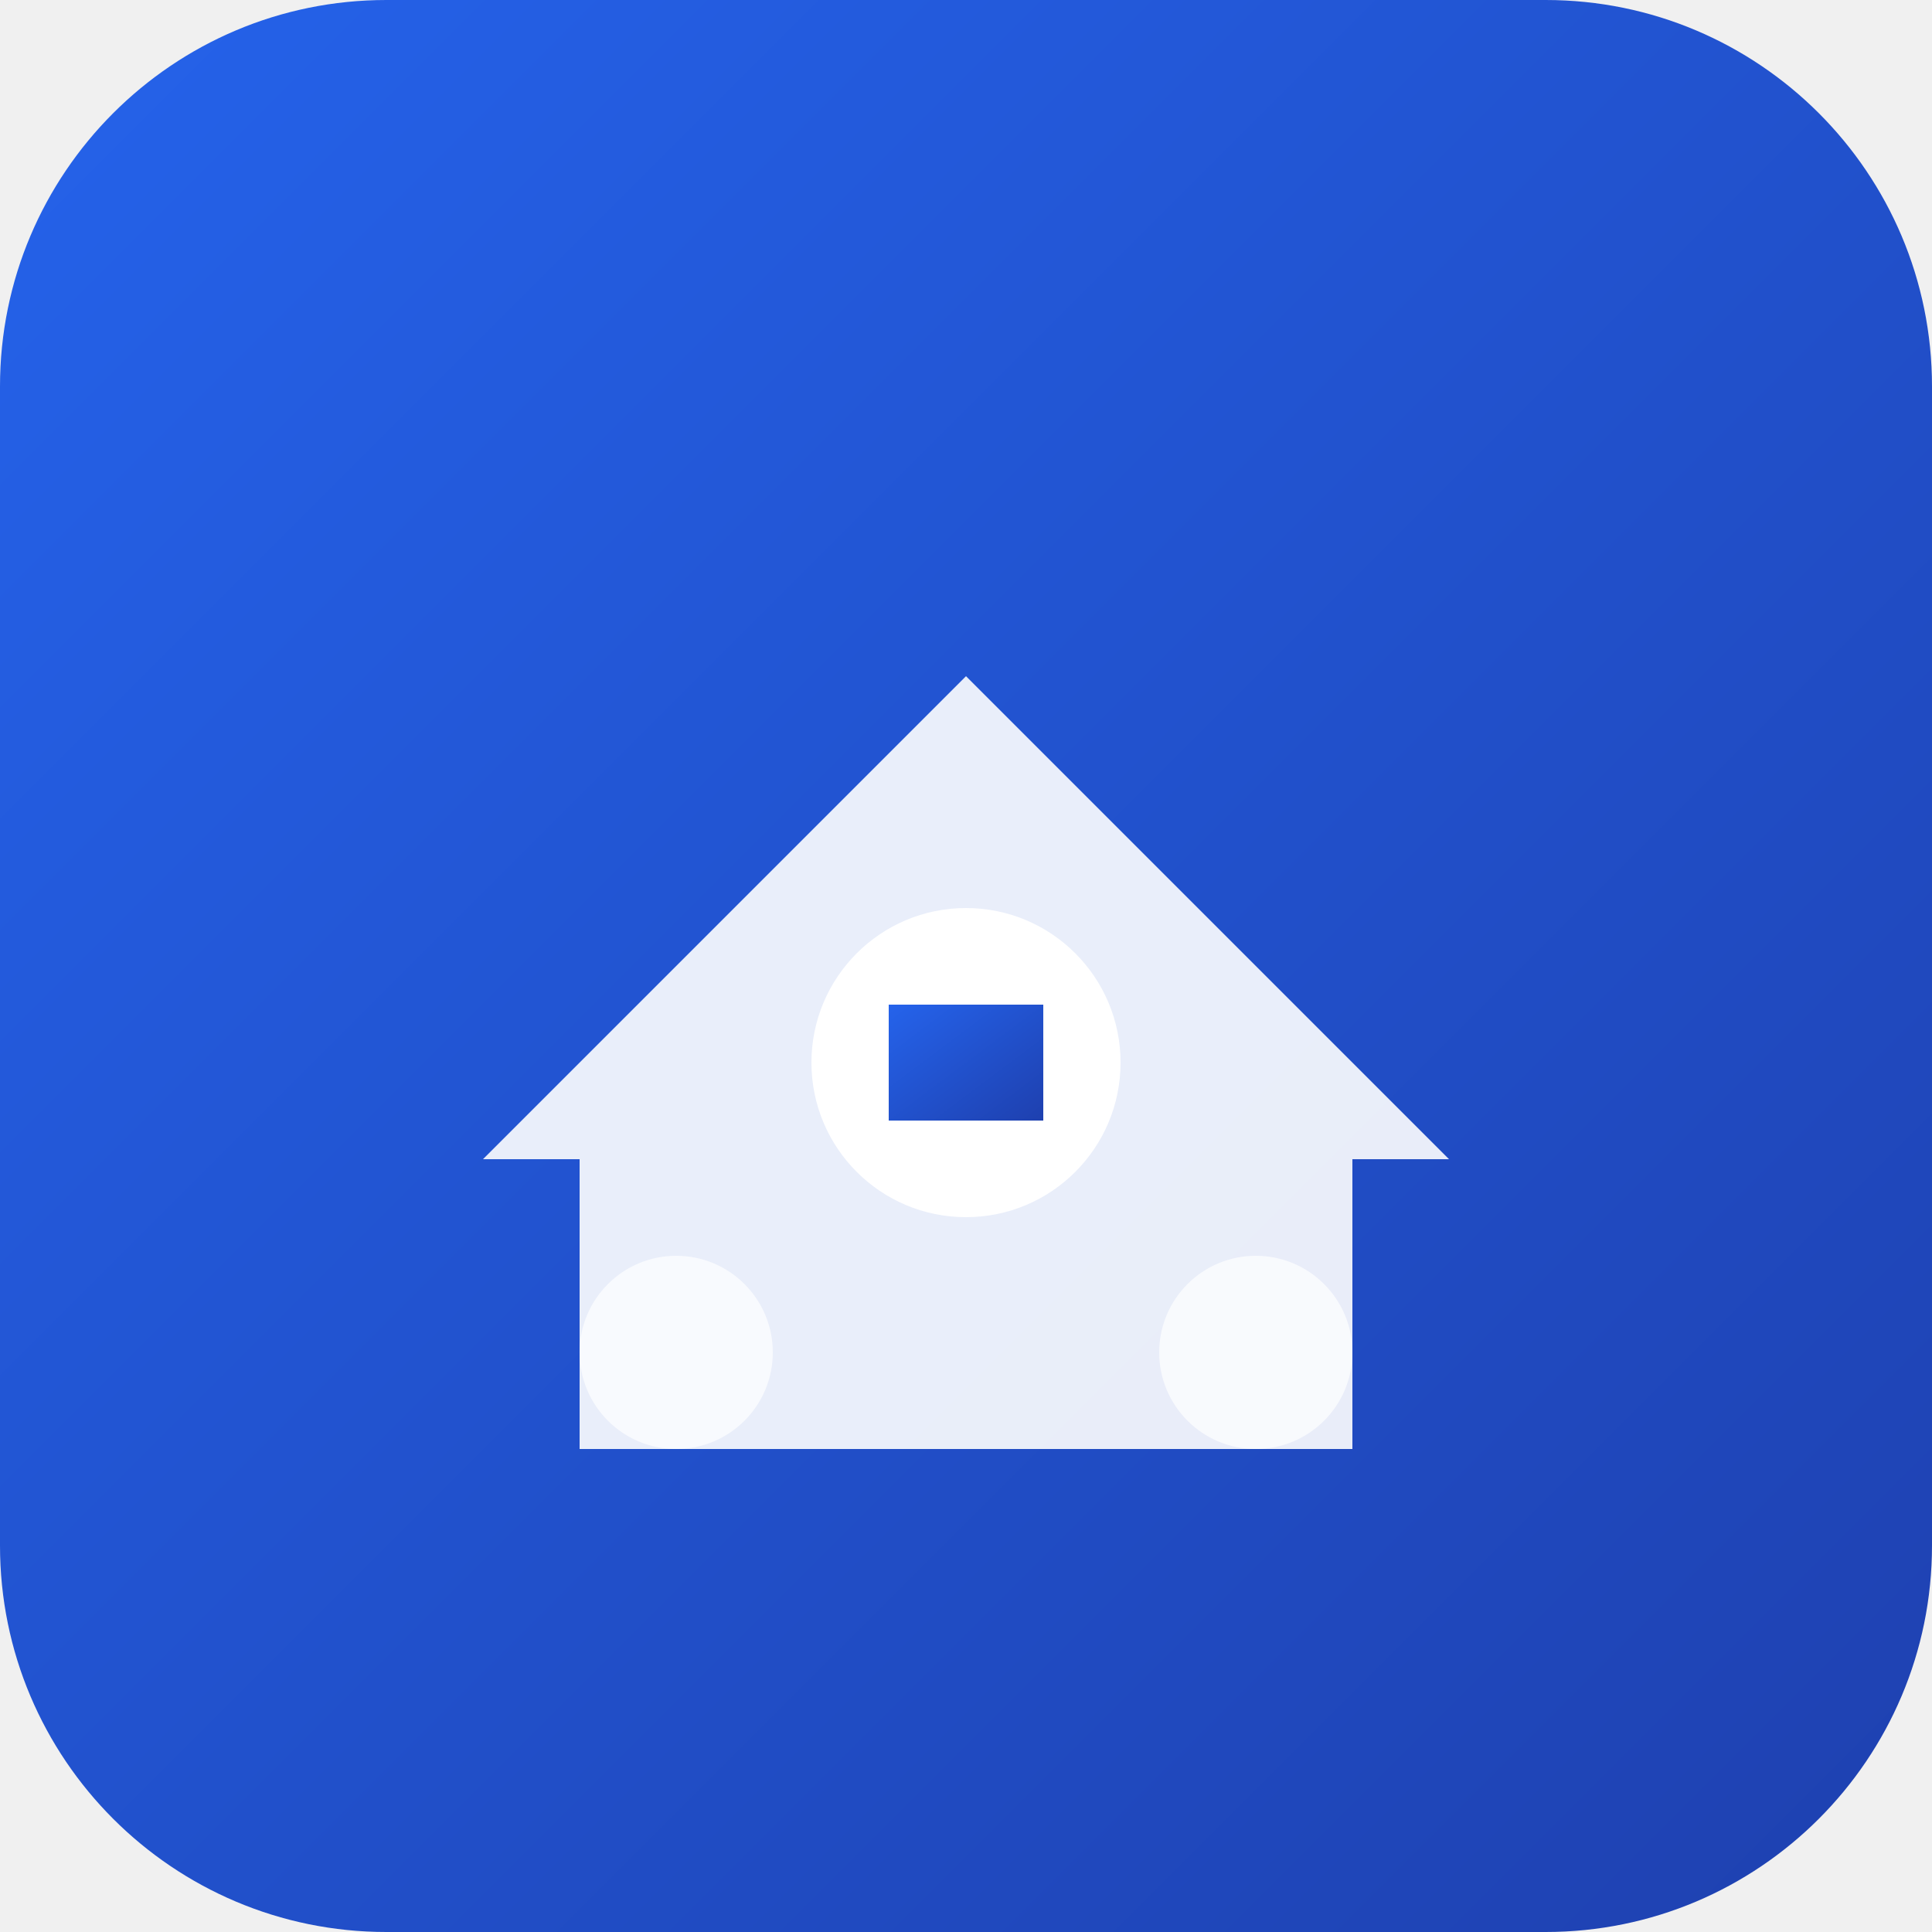
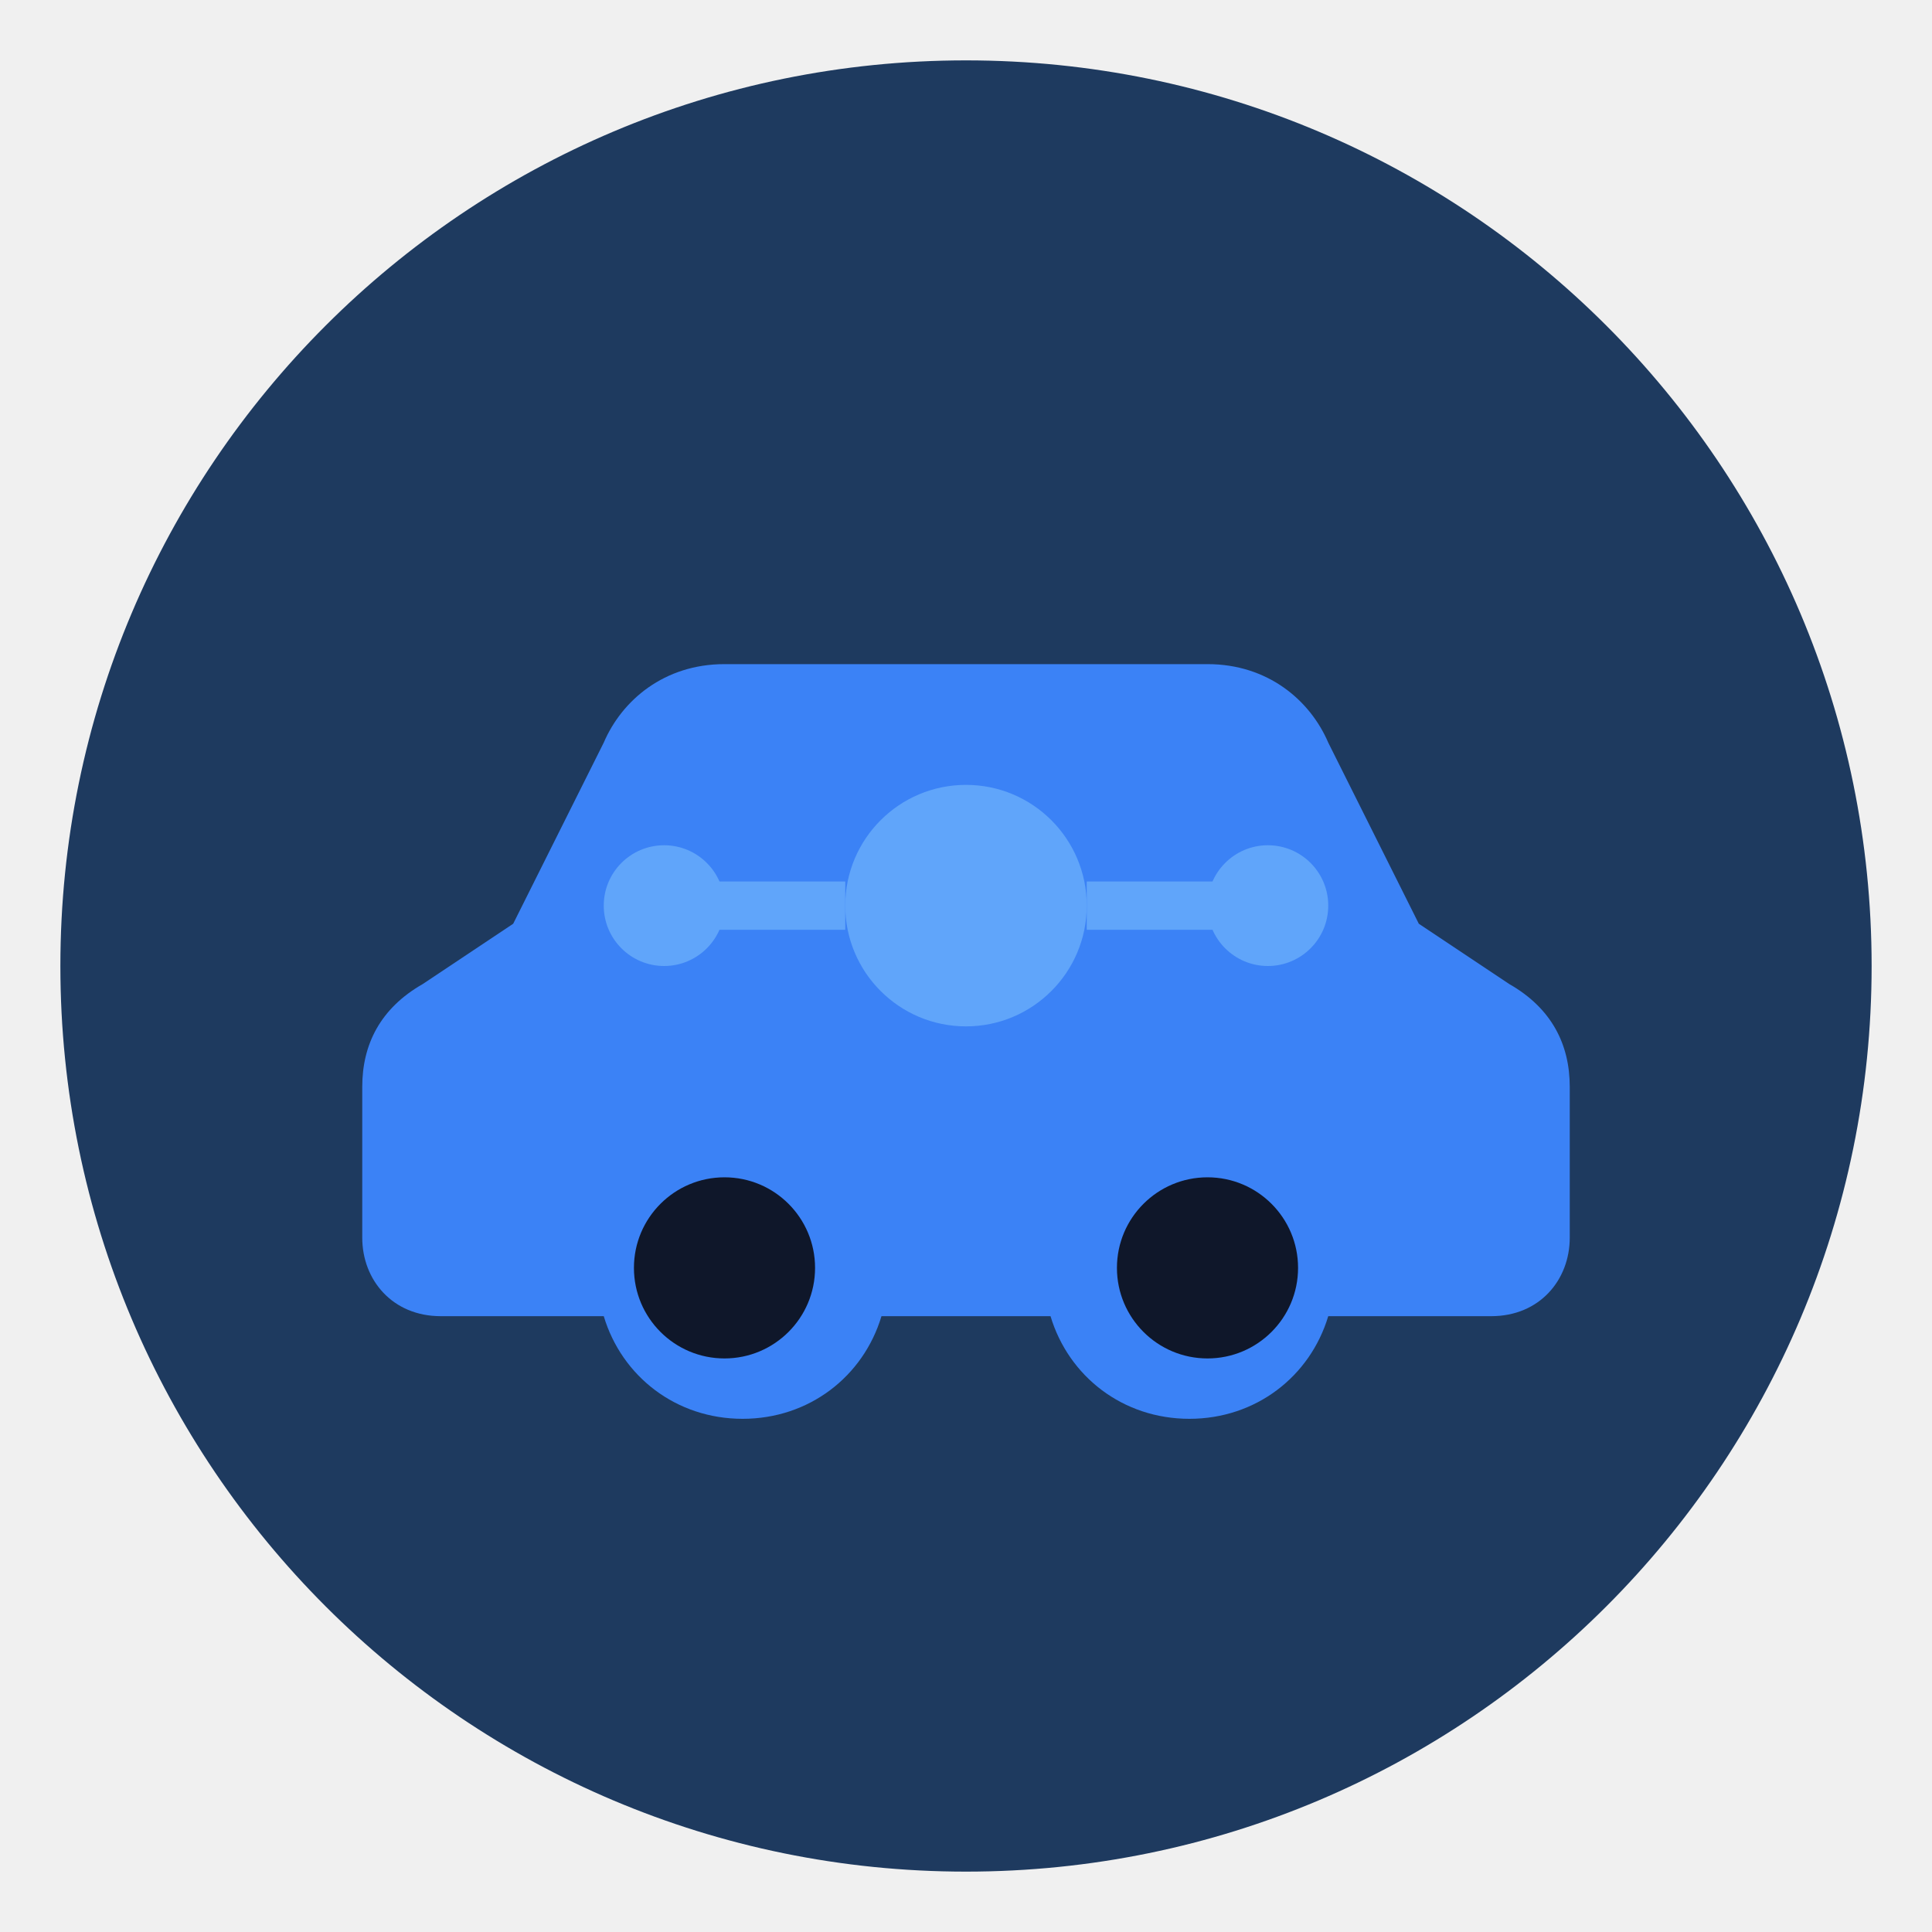
- <svg xmlns="http://www.w3.org/2000/svg" viewBox="0 0 100 100">
-   <defs>
-     <linearGradient id="grad" x1="0%" y1="0%" x2="100%" y2="100%">
-       <stop offset="0%" style="stop-color:#2563eb;stop-opacity:1" />
-       <stop offset="100%" style="stop-color:#1e40af;stop-opacity:1" />
-     </linearGradient>
-   </defs>
-   <rect width="100" height="100" rx="20" fill="url(#grad)" />
-   <path d="M25 60 L50 35 L75 60 L70 60 L70 75 L30 75 L30 60 Z" fill="white" opacity="0.9" />
-   <circle cx="50" cy="55" r="8" fill="white" />
-   <path d="M46 52 L54 52 L54 58 L46 58 Z" fill="url(#grad)" />
-   <circle cx="35" cy="70" r="5" fill="white" opacity="0.7" />
-   <circle cx="65" cy="70" r="5" fill="white" opacity="0.7" />
+ <svg xmlns="http://www.w3.org/2000/svg" viewBox="0 0 32 32" fill="none">
+   <circle cx="16" cy="16" r="15" fill="#1e3a5f" />
+   <path d="M6 18c0-.7.3-1.3 1-1.7l1.5-1 1.5-3c.3-.7 1-1.3 2-1.3h8c1 0 1.7.6 2 1.3l1.5 3 1.5 1c.7.4 1 1 1 1.7v2.5c0 .7-.5 1.3-1.3 1.3H22c-.3 1-1.2 1.7-2.3 1.7s-2-.7-2.3-1.7h-2.8c-.3 1-1.2 1.7-2.3 1.7s-2-.7-2.3-1.7H7.3c-.8 0-1.3-.6-1.3-1.3V18z" fill="#3b82f6" />
+   <circle cx="16" cy="15" r="2" fill="#60a5fa" />
+   <circle cx="11" cy="15" r="1" fill="#60a5fa" />
+   <circle cx="21" cy="15" r="1" fill="#60a5fa" />
+   <path d="M11 15h3m4 0h3" stroke="#60a5fa" stroke-width="0.8" />
+   <circle cx="12" cy="21" r="1.5" fill="#0f172a" />
+   <circle cx="20" cy="21" r="1.5" fill="#0f172a" />
</svg>
